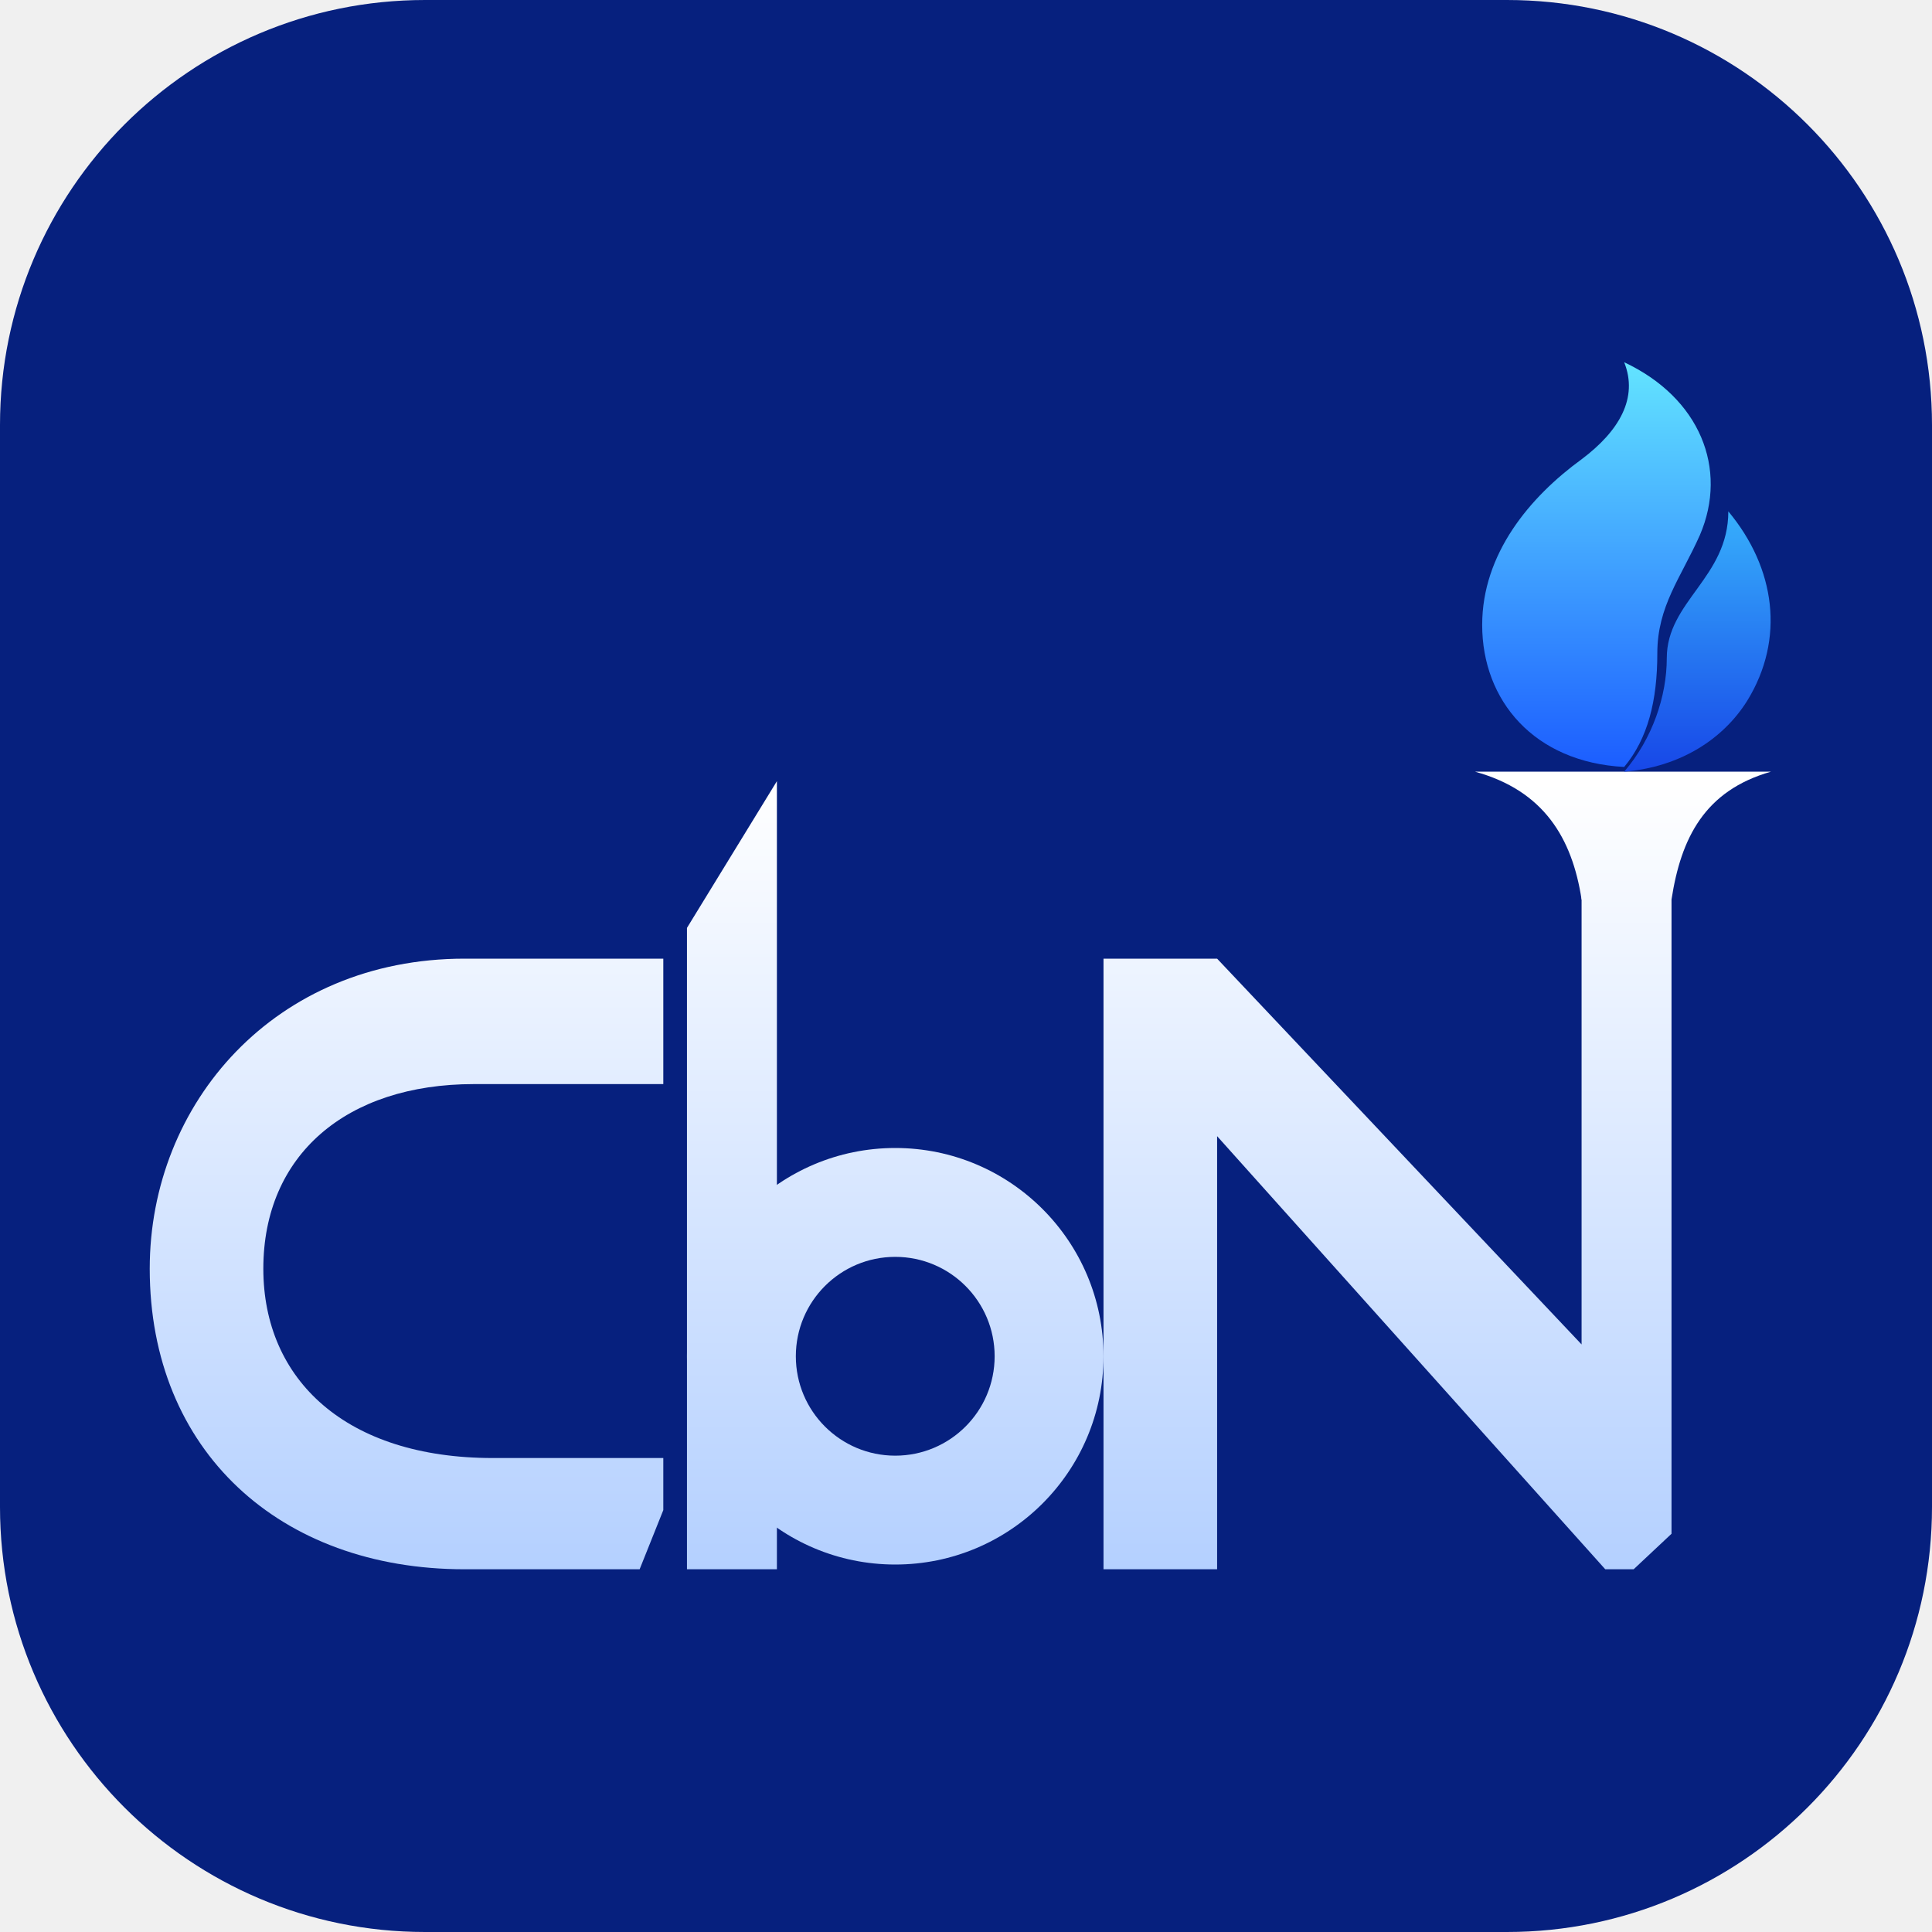
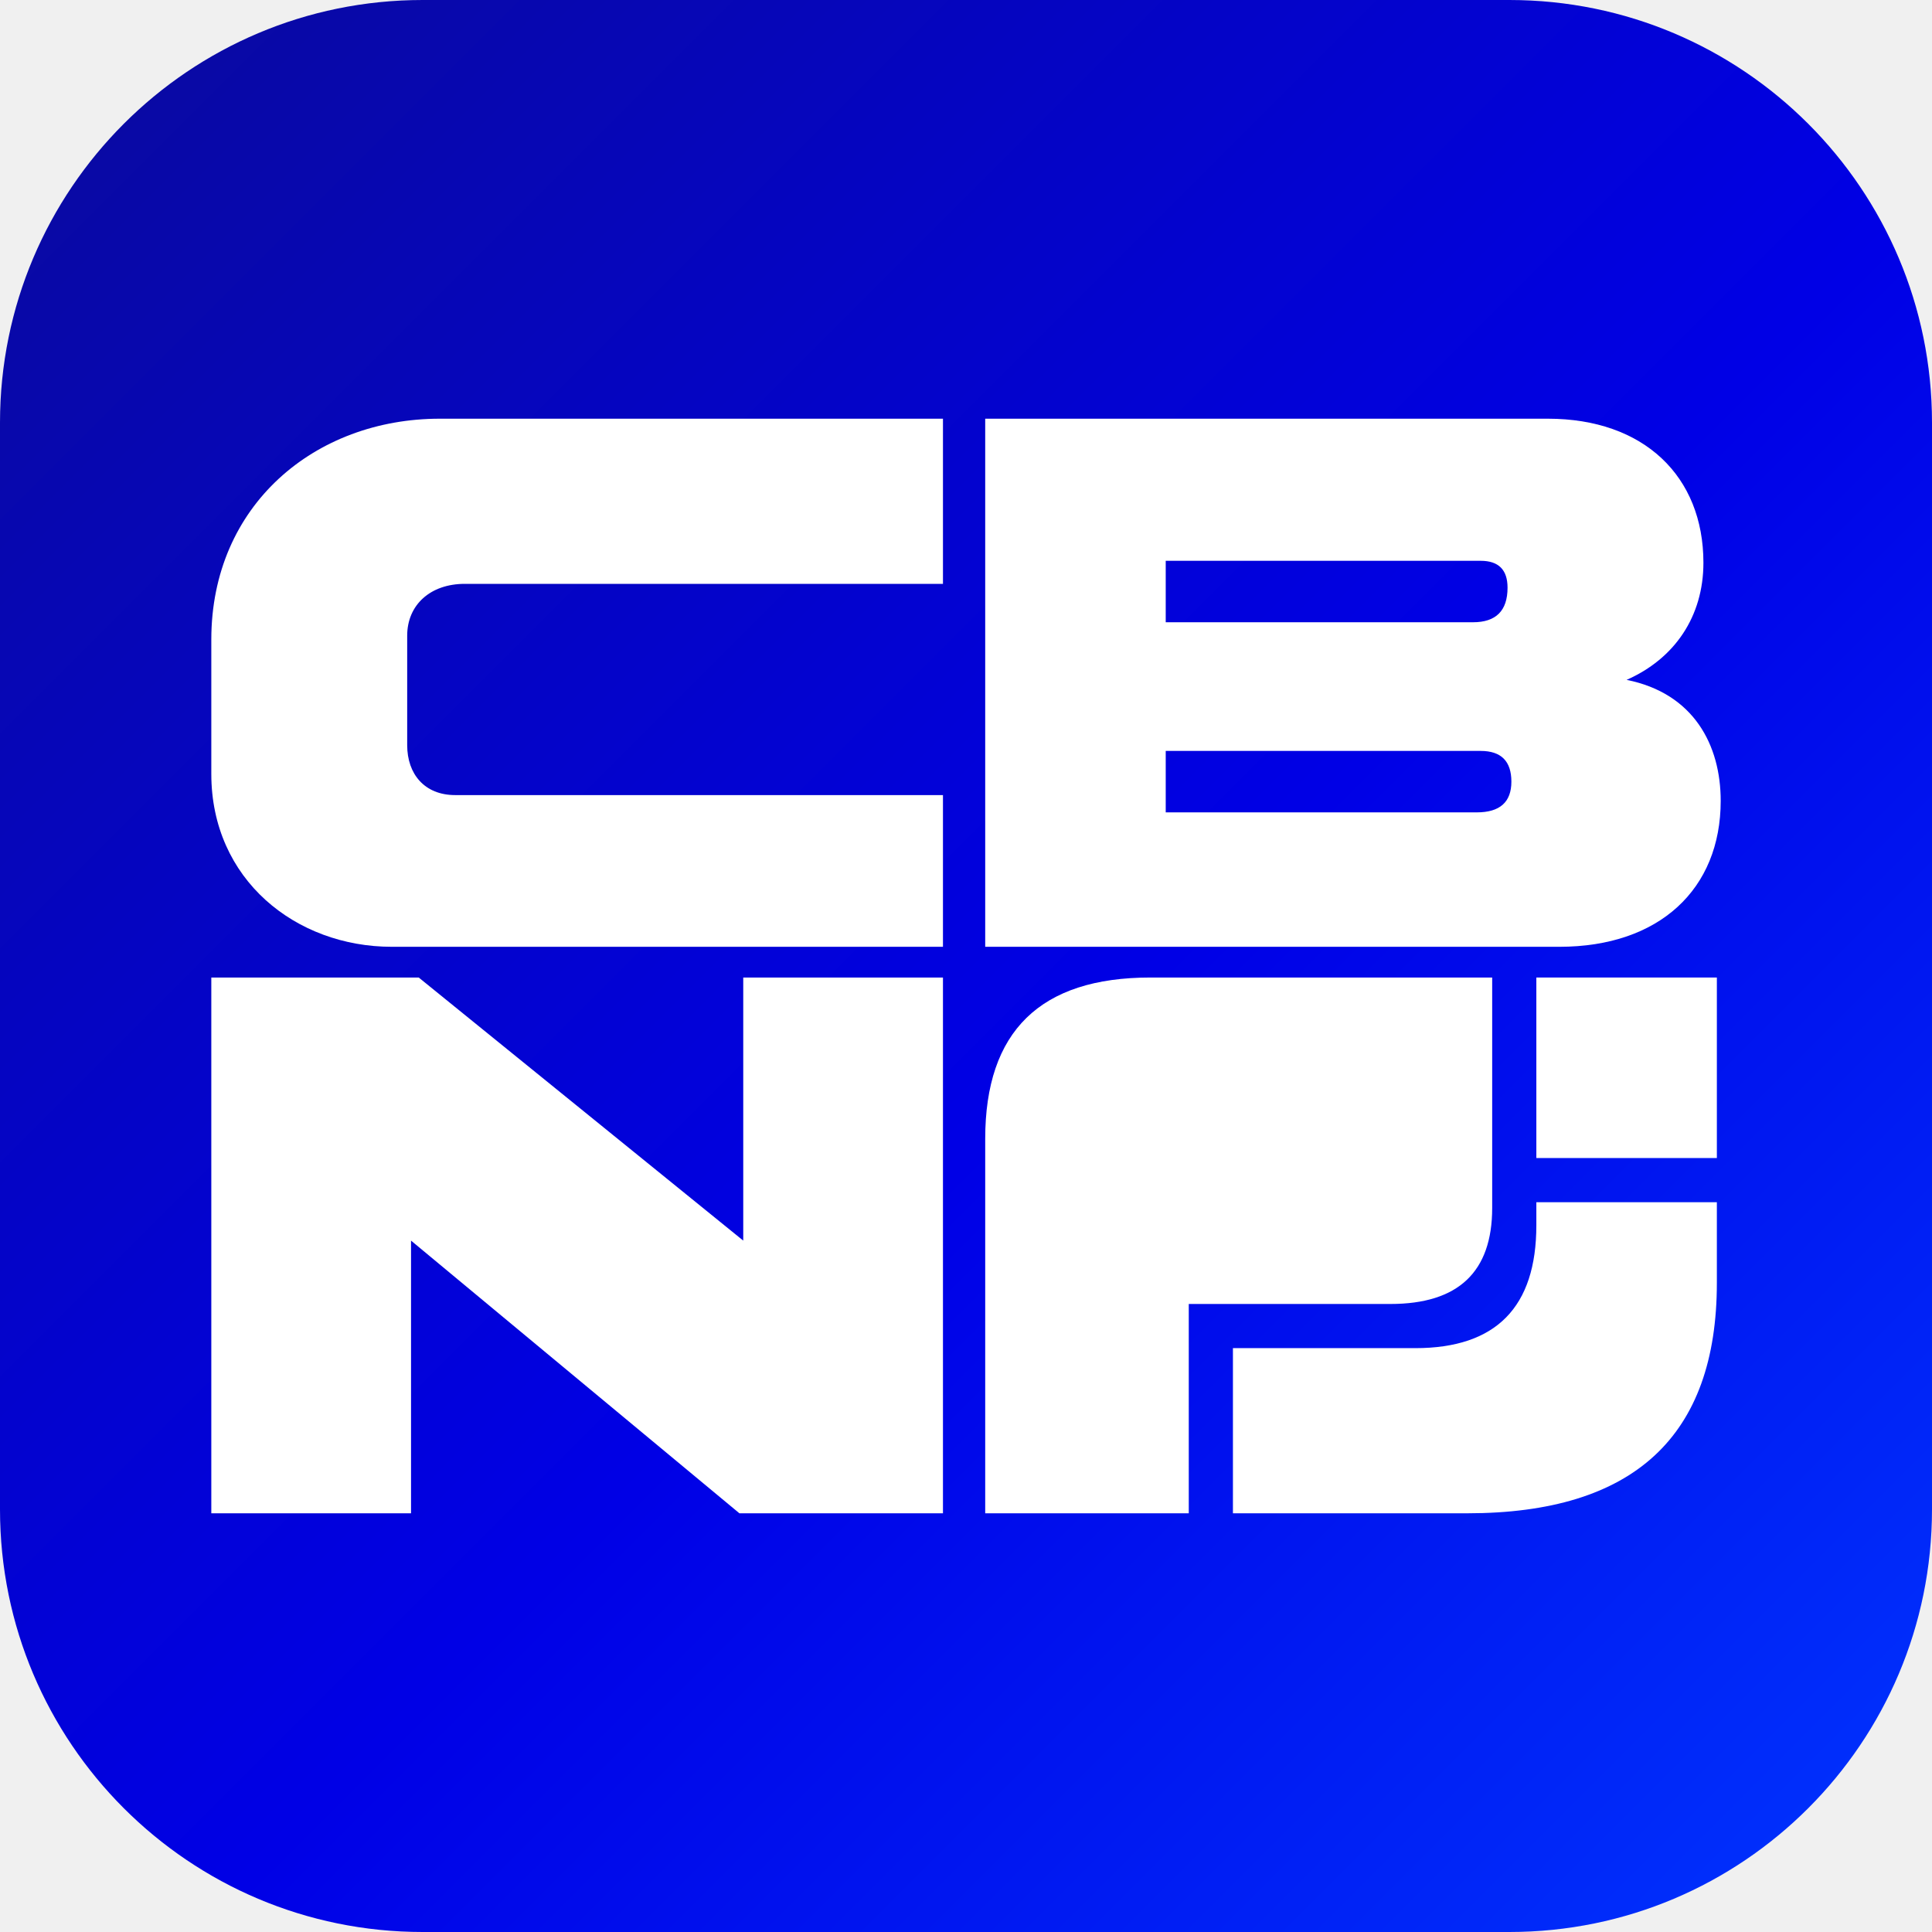
- <svg xmlns="http://www.w3.org/2000/svg" viewBox="0 0 400 400" width="400" height="400">
+ <svg xmlns="http://www.w3.org/2000/svg" viewBox="0 0 512 512" width="512" height="512">
  <defs>
-     <linearGradient id="a" gradientUnits="userSpaceOnUse" x1="0" y1="462" x2="0" y2="795">
-       <stop offset="0" stop-color="#FFFFFF" />
-       <stop offset="1" stop-color="#B4D0FF" />
-     </linearGradient>
-     <linearGradient id="b" gradientUnits="userSpaceOnUse" x1="0" y1="285" x2="0" y2="458">
-       <stop offset="0" stop-color="#63E4FF" />
-       <stop offset="1" stop-color="#1B5CFF" />
-     </linearGradient>
-     <linearGradient id="c" gradientUnits="userSpaceOnUse" x1="0" y1="330" x2="0" y2="458">
-       <stop offset="0" stop-color="#3CC0FF" />
-       <stop offset="1" stop-color="#1747E8" />
+     <linearGradient id="bg" x1="0" y1="0" x2="1" y2="1">
+       <stop offset="0" stop-color="#0a0a9c" />
+       <stop offset="0.55" stop-color="#0000e6" />
+       <stop offset="1" stop-color="#0036ff" />
    </linearGradient>
  </defs>
-   <rect width="400" height="400" rx="88" fill="#06207E" />
-   <g transform="translate(31 75) scale(0.49) translate(-185 -285)">
-     <path fill="url(#a)" d="M402 537 H318 C238 537 185 598 185 668 C185 745 240 795 318 795 H392 L402 770 V748 H330 C268 748 233 715 233 668 C233 620 268 590 322 590 H402 Z" />
-     <path fill="url(#a)" d="M450 462 V795 H412 V524 Z" />
-     <path fill="url(#a)" fill-rule="evenodd" d="M412 705 A88 88 0 1 0 588 705 A88 88 0 1 0 412 705 Z M458 705 A42 42 0 1 0 542 705 A42 42 0 1 0 458 705 Z" />
-     <path fill="url(#a)" d="M588 537 H636 L790 700 V505 H828 V780 L812 795 H800 L636 612 V795 H588 Z" />
-     <path fill="url(#a)" d="M745 458 H870 C842 466 832 486 828 512 H790 C786 486 774 466 745 458 Z" />
-     <path fill="url(#b)" d="M808 456 C770 454 748 428 748 396 C748 366 768 342 790 326 C806 314 814 300 808 285 C840 300 852 330 840 358 C832 376 822 388 822 408 C822 428 818 444 808 456 Z" />
-     <path fill="url(#c)" d="M852 348 C872 372 876 402 860 428 C850 444 832 456 808 458 C820 444 826 426 826 410 C826 386 852 376 852 348 Z" />
+   <rect width="512" height="512" rx="112" fill="url(#bg)" />
+   <g transform="translate(56.00 110.96) scale(0.50891) translate(-376 -225)">
+     <path fill="#ffffff" d="M 757 225 H 495 C 430 225 376 270 376 340 V 410 C 376 465 420 500 470 500 H 757 V 421 H 503 C 487 421 478 410 478 395 V 338 C 478 322 490 311 508 311 H 757 Z" />
+     <path fill="#ffffff" fill-rule="evenodd" d="M 779 225 H 1072 C 1122 225 1153 255 1153 300 C 1153 328 1138 350 1113 361 C 1148 368 1162 395 1162 424 C 1162 470 1130 500 1078 500 H 779 Z M 873 299 H 1037 Q 1051 299 1051 313 Q 1051 331 1033 331 H 873 Z M 873 398 H 1037 Q 1053 398 1053 414 Q 1053 430 1035 430 H 873 Z" />
+     <path fill="#ffffff" d="M 376 516 H 484 L 653 653 V 516 H 757 V 795 H 651 L 480 653 V 795 H 376 Z" />
+     <path fill="#ffffff" d="M 779 795 V 600 Q 779 516 865 516 H 1043 V 636 Q 1043 686 990 686 H 885 V 795 Z" />
+     <path fill="#ffffff" d="M 1066 516 H 1160 V 610 H 1066 Z" />
+     <path fill="#ffffff" d="M 1066 633 H 1160 V 675 Q 1160 795 1030 795 H 908 V 709 H 1003 Q 1066 709 1066 645 Z" />
  </g>
</svg>
